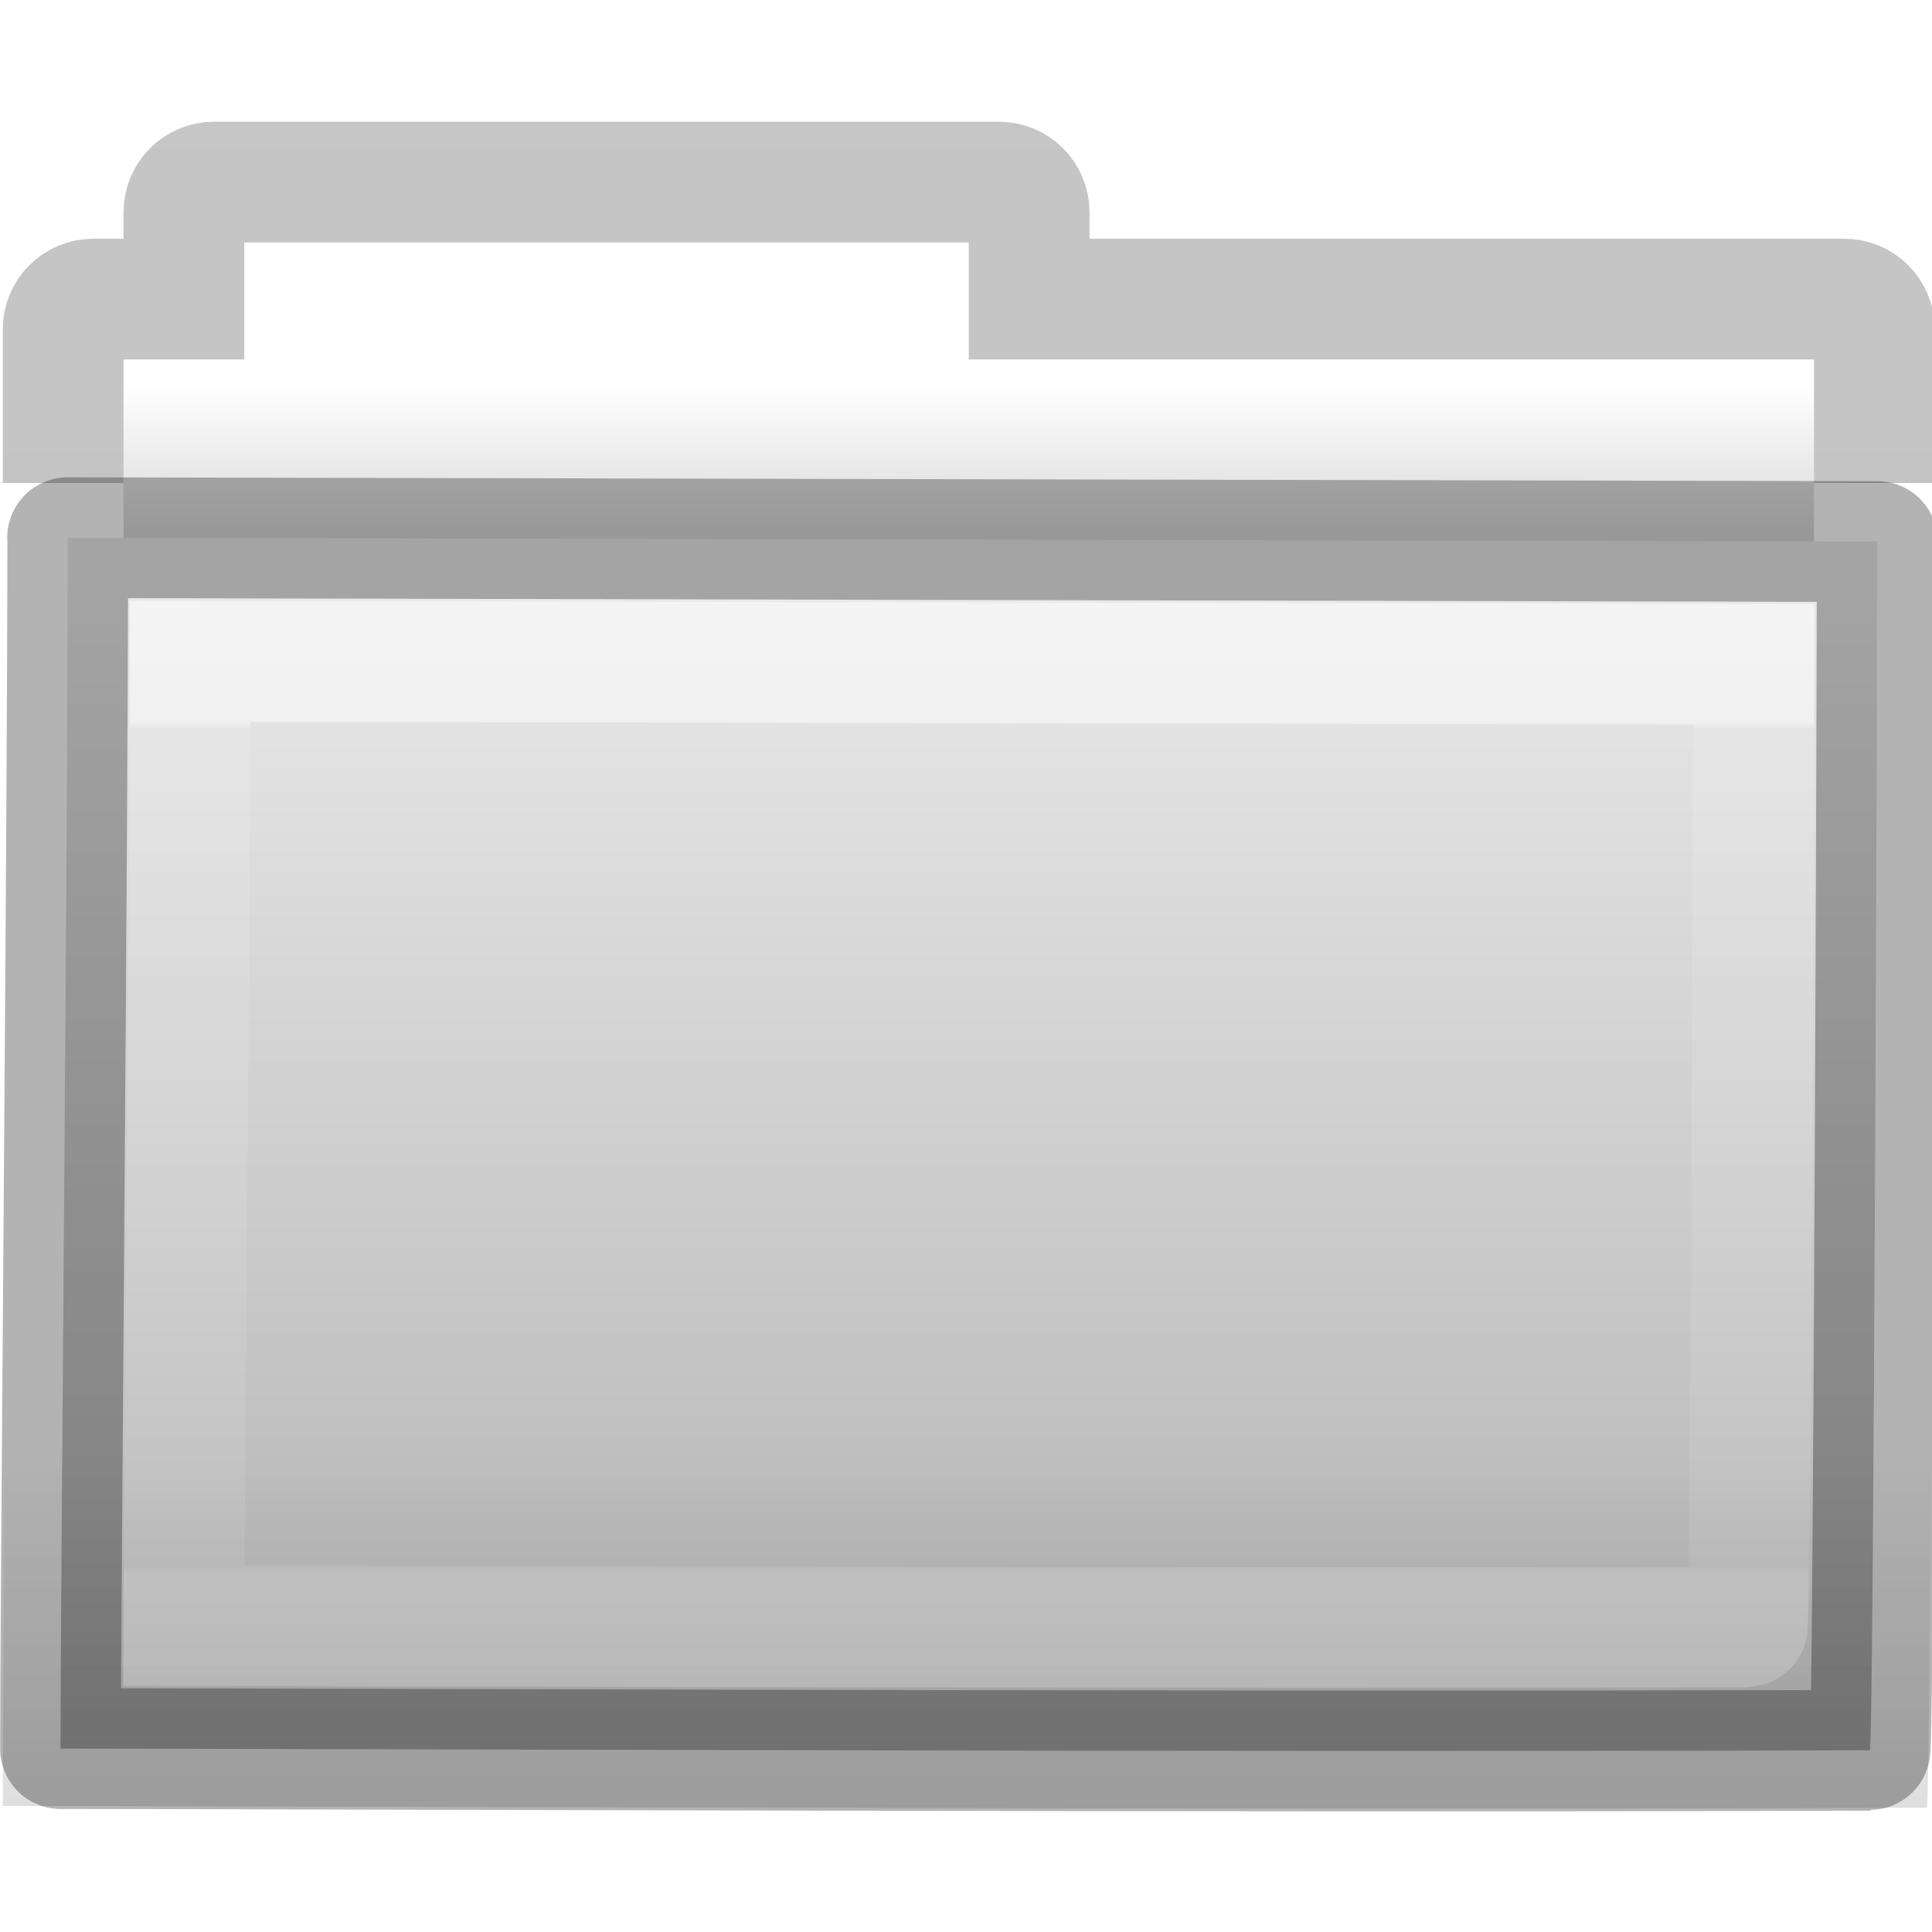
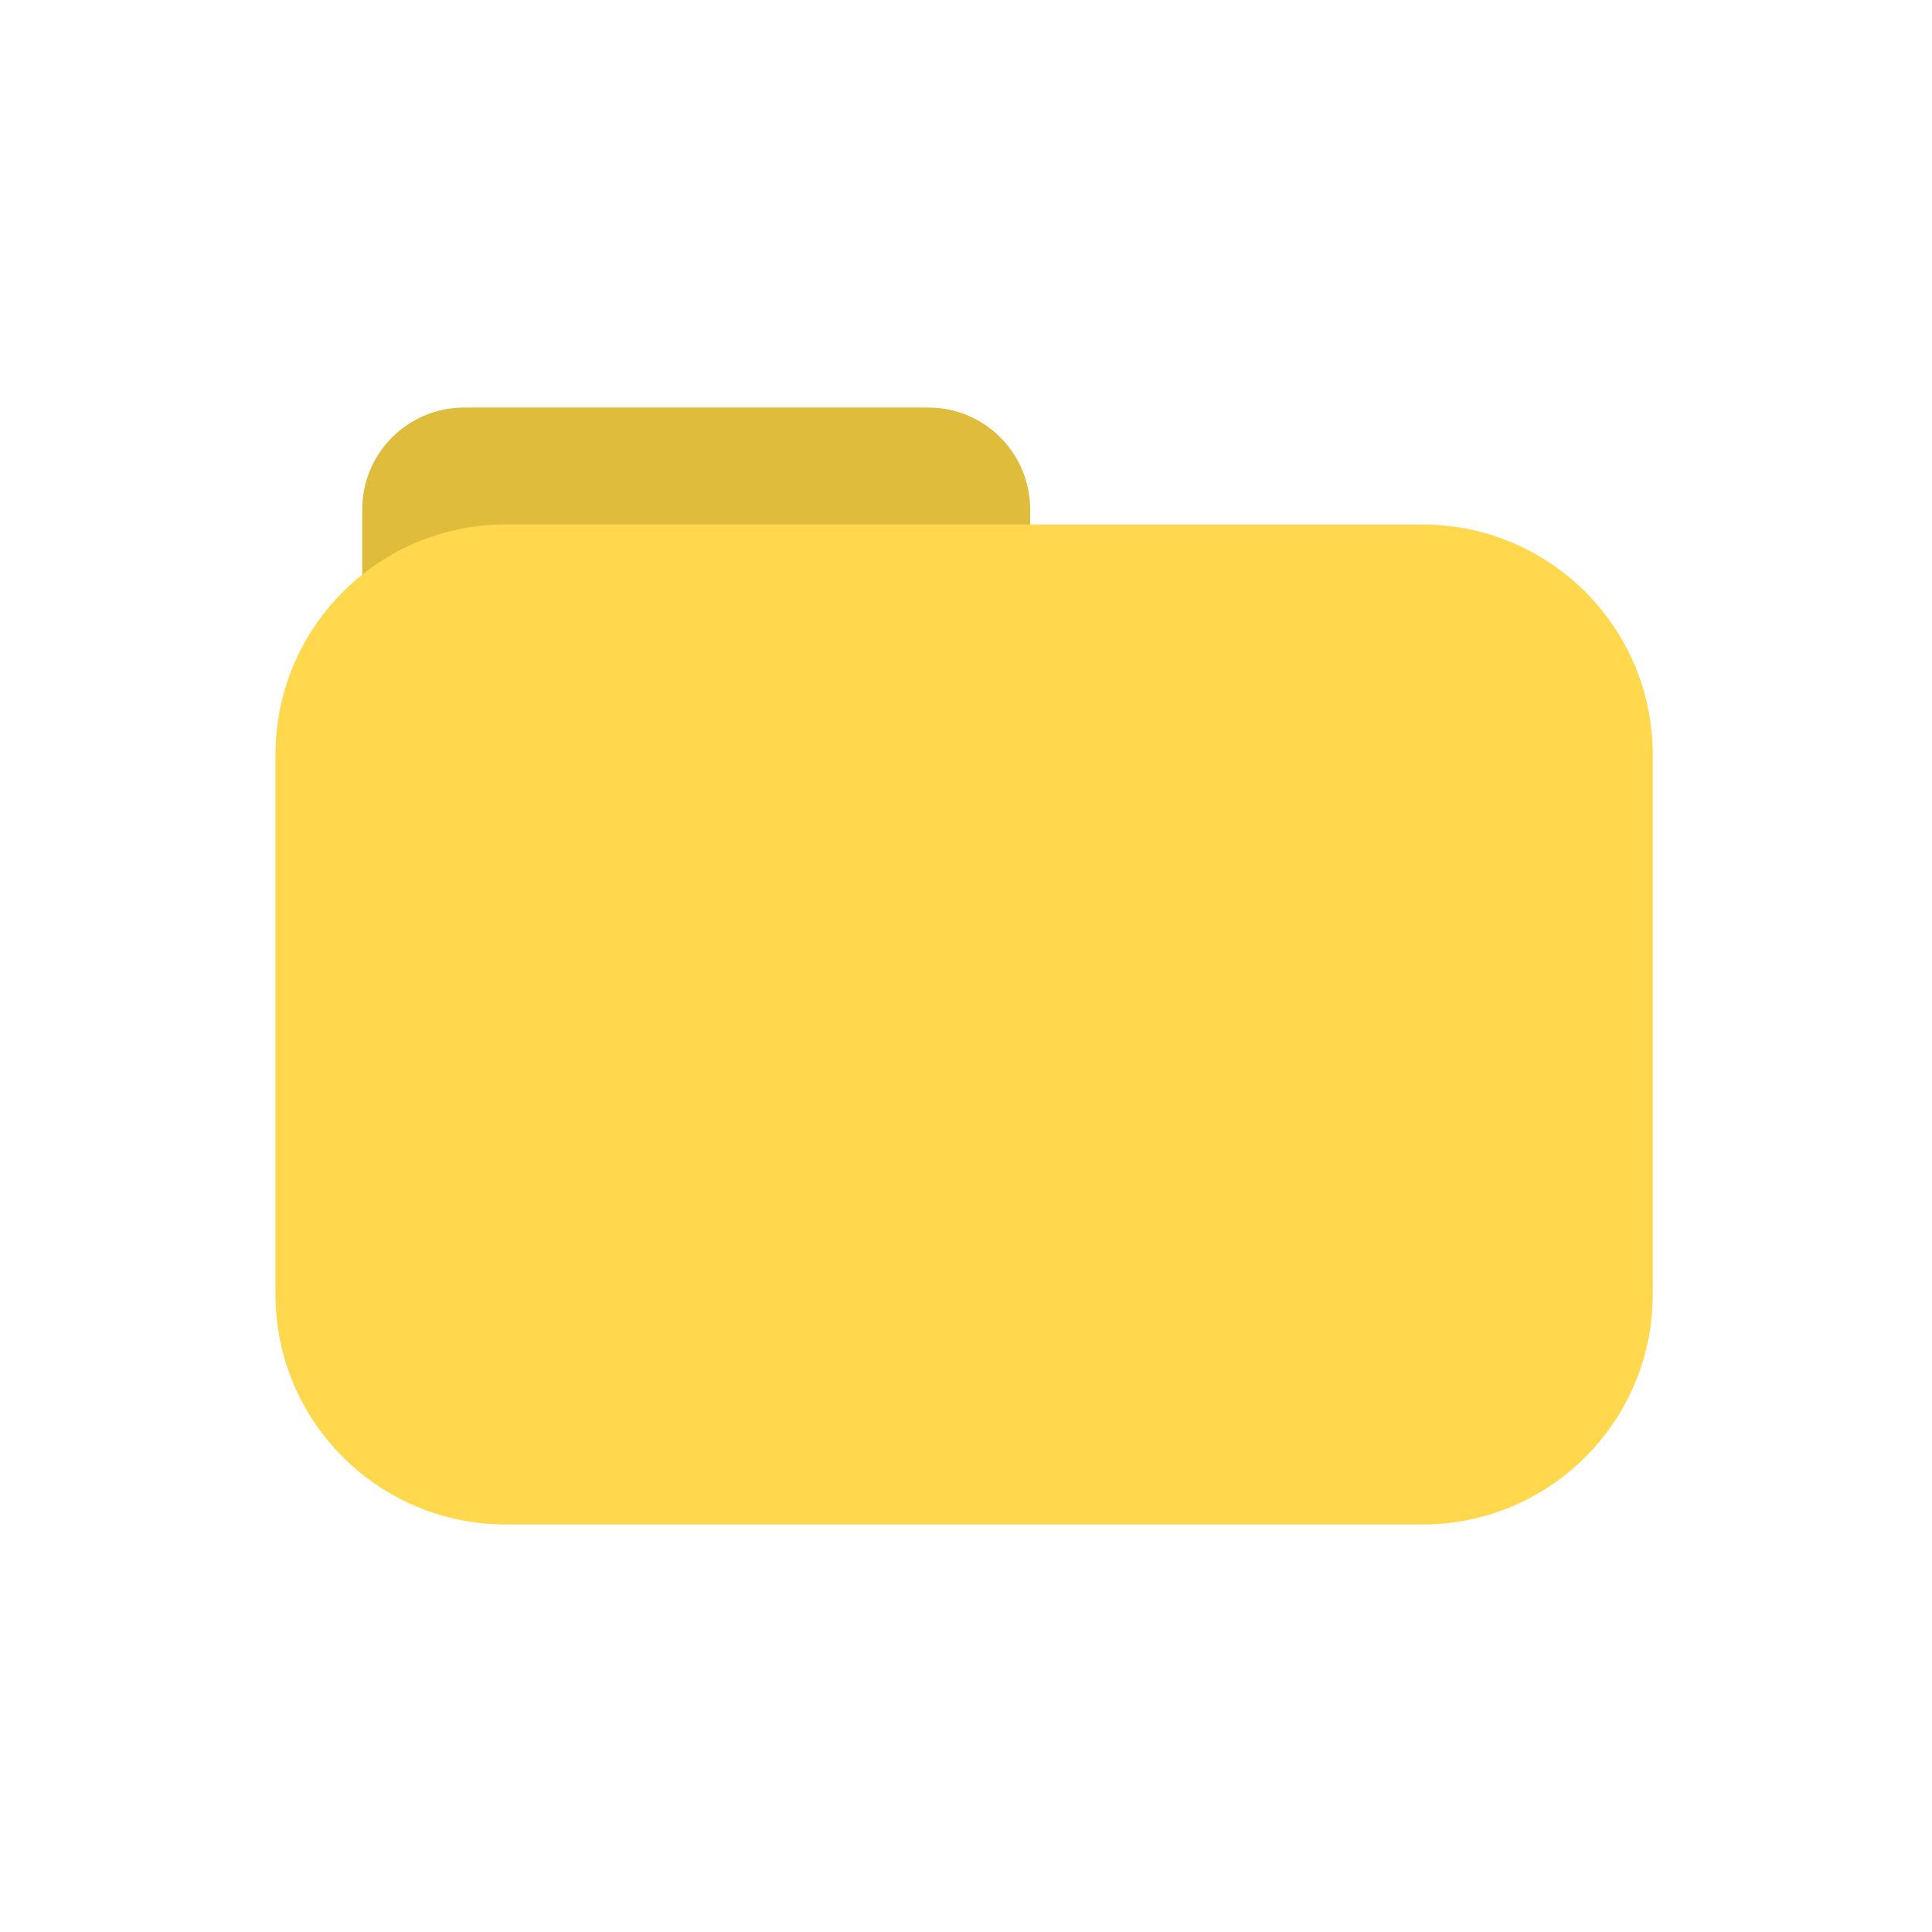
- <svg xmlns="http://www.w3.org/2000/svg" xmlns:xlink="http://www.w3.org/1999/xlink" version="1.1" width="16" height="16" id="svg8860">
-   <defs id="defs8862">
-     <linearGradient x1="11.35" y1="0.667" x2="11.35" y2="8.172" id="linearGradient10270-0" xlink:href="#linearGradient3454-2-5-0-3-8" gradientUnits="userSpaceOnUse" gradientTransform="matrix(0.8918903,0,0,0.9404696,3.14398,5.346537)" />
-     <linearGradient id="linearGradient3454-2-5-0-3-8">
-       <stop id="stop3456-4-9-38-1-9" style="stop-color:#ffffff;stop-opacity:1" offset="0" />
-       <stop id="stop3458-39-80-3-5-6" style="stop-color:#ffffff;stop-opacity:0.235" offset="0.01" />
-       <stop id="stop3460-7-0-2-4-4" style="stop-color:#ffffff;stop-opacity:0.157" offset="0.99" />
-       <stop id="stop3462-0-9-8-7-8" style="stop-color:#ffffff;stop-opacity:0.392" offset="1" />
-     </linearGradient>
-     <linearGradient x1="76.041" y1="49.372" x2="76.041" y2="35.431" id="linearGradient10268-4" xlink:href="#linearGradient6129-963-697-142-998-580-273-44-2-2-2" gradientUnits="userSpaceOnUse" gradientTransform="matrix(0.3815641,0,0,0.3289695,-18.24159,0.2821673)" />
-     <linearGradient id="linearGradient6129-963-697-142-998-580-273-44-2-2-2">
-       <stop id="stop2661-01-6-2-4" style="stop-color:#0a0a0a;stop-opacity:0.498" offset="0" />
-       <stop id="stop2663-64-5-5-3" style="stop-color:#0a0a0a;stop-opacity:0" offset="1" />
-     </linearGradient>
-     <linearGradient x1="84.309" y1="16.111" x2="84.309" y2="42.924" id="linearGradient10262-3" xlink:href="#linearGradient4632-0-6-4-4" gradientUnits="userSpaceOnUse" gradientTransform="matrix(0.3333333,0,0,0.3414856,-17.08621,-0.6040727)" />
-     <linearGradient id="linearGradient4632-0-6-4-4">
-       <stop id="stop4634-4-4-7-5" style="stop-color:#e9e9e9;stop-opacity:1" offset="0" />
-       <stop id="stop4636-3-1-5-4" style="stop-color:#b4b4b4;stop-opacity:1" offset="1" />
-     </linearGradient>
-     <linearGradient x1="-51.786" y1="53.514" x2="-51.786" y2="2.061" id="linearGradient10473-4-0" xlink:href="#linearGradient3104-8-8-97-4-6-11-5-5-4-4" gradientUnits="userSpaceOnUse" gradientTransform="matrix(0.3107004,0,0,0.2748939,20.17717,-0.1031627)" />
-     <linearGradient id="linearGradient3104-8-8-97-4-6-11-5-5-4-4">
-       <stop id="stop3106-5-4-3-5-0-2-1-0-7-7" style="stop-color:#000000;stop-opacity:0.322" offset="0" />
-       <stop id="stop3108-4-3-7-8-2-0-7-9-0-6" style="stop-color:#000000;stop-opacity:0.278" offset="1" />
-     </linearGradient>
-     <linearGradient id="linearGradient4346">
-       <stop id="stop4348" style="stop-color:#ffffff;stop-opacity:1" offset="0" />
-       <stop id="stop4350" style="stop-color:#d8d8d8;stop-opacity:1" offset="1" />
-     </linearGradient>
-     <linearGradient x1="62.989" y1="11.645" x2="62.989" y2="15.385" id="linearGradient8858" xlink:href="#linearGradient4346" gradientUnits="userSpaceOnUse" gradientTransform="matrix(0.3333333,0,0,0.3297102,-17.44063,-0.6478427)" />
-   </defs>
-   <g id="layer1">
-     <path d="m 2.023,1.977 0,1 -1,0 0,4 14,0 0,-4 -7,0 0,-1 -6,0 z" id="rect4170-0" style="color:#000000;fill:url(#linearGradient8858);fill-opacity:1;fill-rule:nonzero;stroke:none;stroke-width:1;marker:none;visibility:visible;display:inline;overflow:visible;enable-background:accumulate" />
-     <path d="m 15.523,4 0,-1.273 c 0,-0.139 -0.112,-0.25 -0.25,-0.25 l -6.75,0 0,-0.719 c 0,-0.139 -0.112,-0.25 -0.25,-0.25 l -6.5,0 c -0.139,0 -0.25,0.112 -0.25,0.25 l 0,0.719 -0.75,0 c -0.139,0 -0.25,0.112 -0.25,0.25 L 0.523,4" id="rect4170" style="opacity:0.8;color:#000000;fill:none;stroke:url(#linearGradient10473-4-0);stroke-width:1;stroke-linecap:butt;stroke-linejoin:miter;stroke-miterlimit:4;stroke-opacity:1;stroke-dasharray:none;stroke-dashoffset:0;marker:none;visibility:visible;display:inline;overflow:visible;enable-background:accumulate" />
-     <path d="m 0.56,4.453 c 0.757,0 14.4,0.032 14.987,0.032 0,0.619 -0.029,10.01 -0.062,10.01 -5.26,0.018 -13.453,-0.014 -14.984,-0.014 0,-1.167 0.06,-7.625 0.06,-10.027 z" id="rect3086" style="color:#000000;fill:url(#linearGradient10262-3);fill-opacity:1;fill-rule:nonzero;stroke:none;stroke-width:1;marker:none;visibility:visible;display:inline;overflow:visible;enable-background:accumulate" />
-     <path d="m 0.087,3.977 c 0.805,0 15.312,0.034 15.936,0.034 0,0.677 -0.03,10.96 -0.066,10.96 -5.593,0.02 -14.305,-0.015 -15.934,-0.015 0,-1.278 0.064,-8.348 0.064,-10.979 z" id="rect3086-1" style="opacity:0.4;color:#000000;fill:url(#linearGradient10268-4);fill-opacity:1;fill-rule:nonzero;stroke:none;stroke-width:1;marker:none;visibility:visible;display:inline;overflow:visible;enable-background:accumulate" />
-     <path d="m 1.575,5.477 c 0.654,0 12.441,0.025 12.948,0.025 0,0.493 -0.025,7.971 -0.054,7.971 -4.545,0.014 -11.623,-0.011 -12.946,-0.011 0,-0.93 0.052,-6.071 0.052,-7.985 z" id="rect3086-9" style="opacity:0.5;color:#000000;fill:none;stroke:url(#linearGradient10270-0);stroke-width:1;stroke-linecap:round;stroke-linejoin:miter;stroke-miterlimit:4;stroke-opacity:1;stroke-dasharray:none;stroke-dashoffset:0;marker:none;visibility:visible;display:inline;overflow:visible;enable-background:accumulate" />
-     <path d="m 0.56,4.453 c 0.757,0 14.4,0.032 14.987,0.032 0,0.619 -0.029,10.01 -0.062,10.01 -5.26,0.018 -13.453,-0.014 -14.984,-0.014 0,-1.167 0.06,-7.625 0.06,-10.027 z" id="rect3086-0" style="opacity:0.3;color:#000000;fill:none;stroke:#000000;stroke-width:1;stroke-linecap:round;stroke-linejoin:round;stroke-miterlimit:4;stroke-opacity:1;stroke-dasharray:none;stroke-dashoffset:0;marker:none;visibility:visible;display:inline;overflow:visible;enable-background:accumulate" />
-   </g>
+ <svg xmlns="http://www.w3.org/2000/svg" width="512" height="512" viewBox="0 0 512 512" fill="none">
+   <rect x="96" y="108" width="177" height="143" rx="27" fill="#E0BC3C" />
+   <rect x="73" y="139" width="365" height="265" rx="61" fill="#FFD84E" />
</svg>
